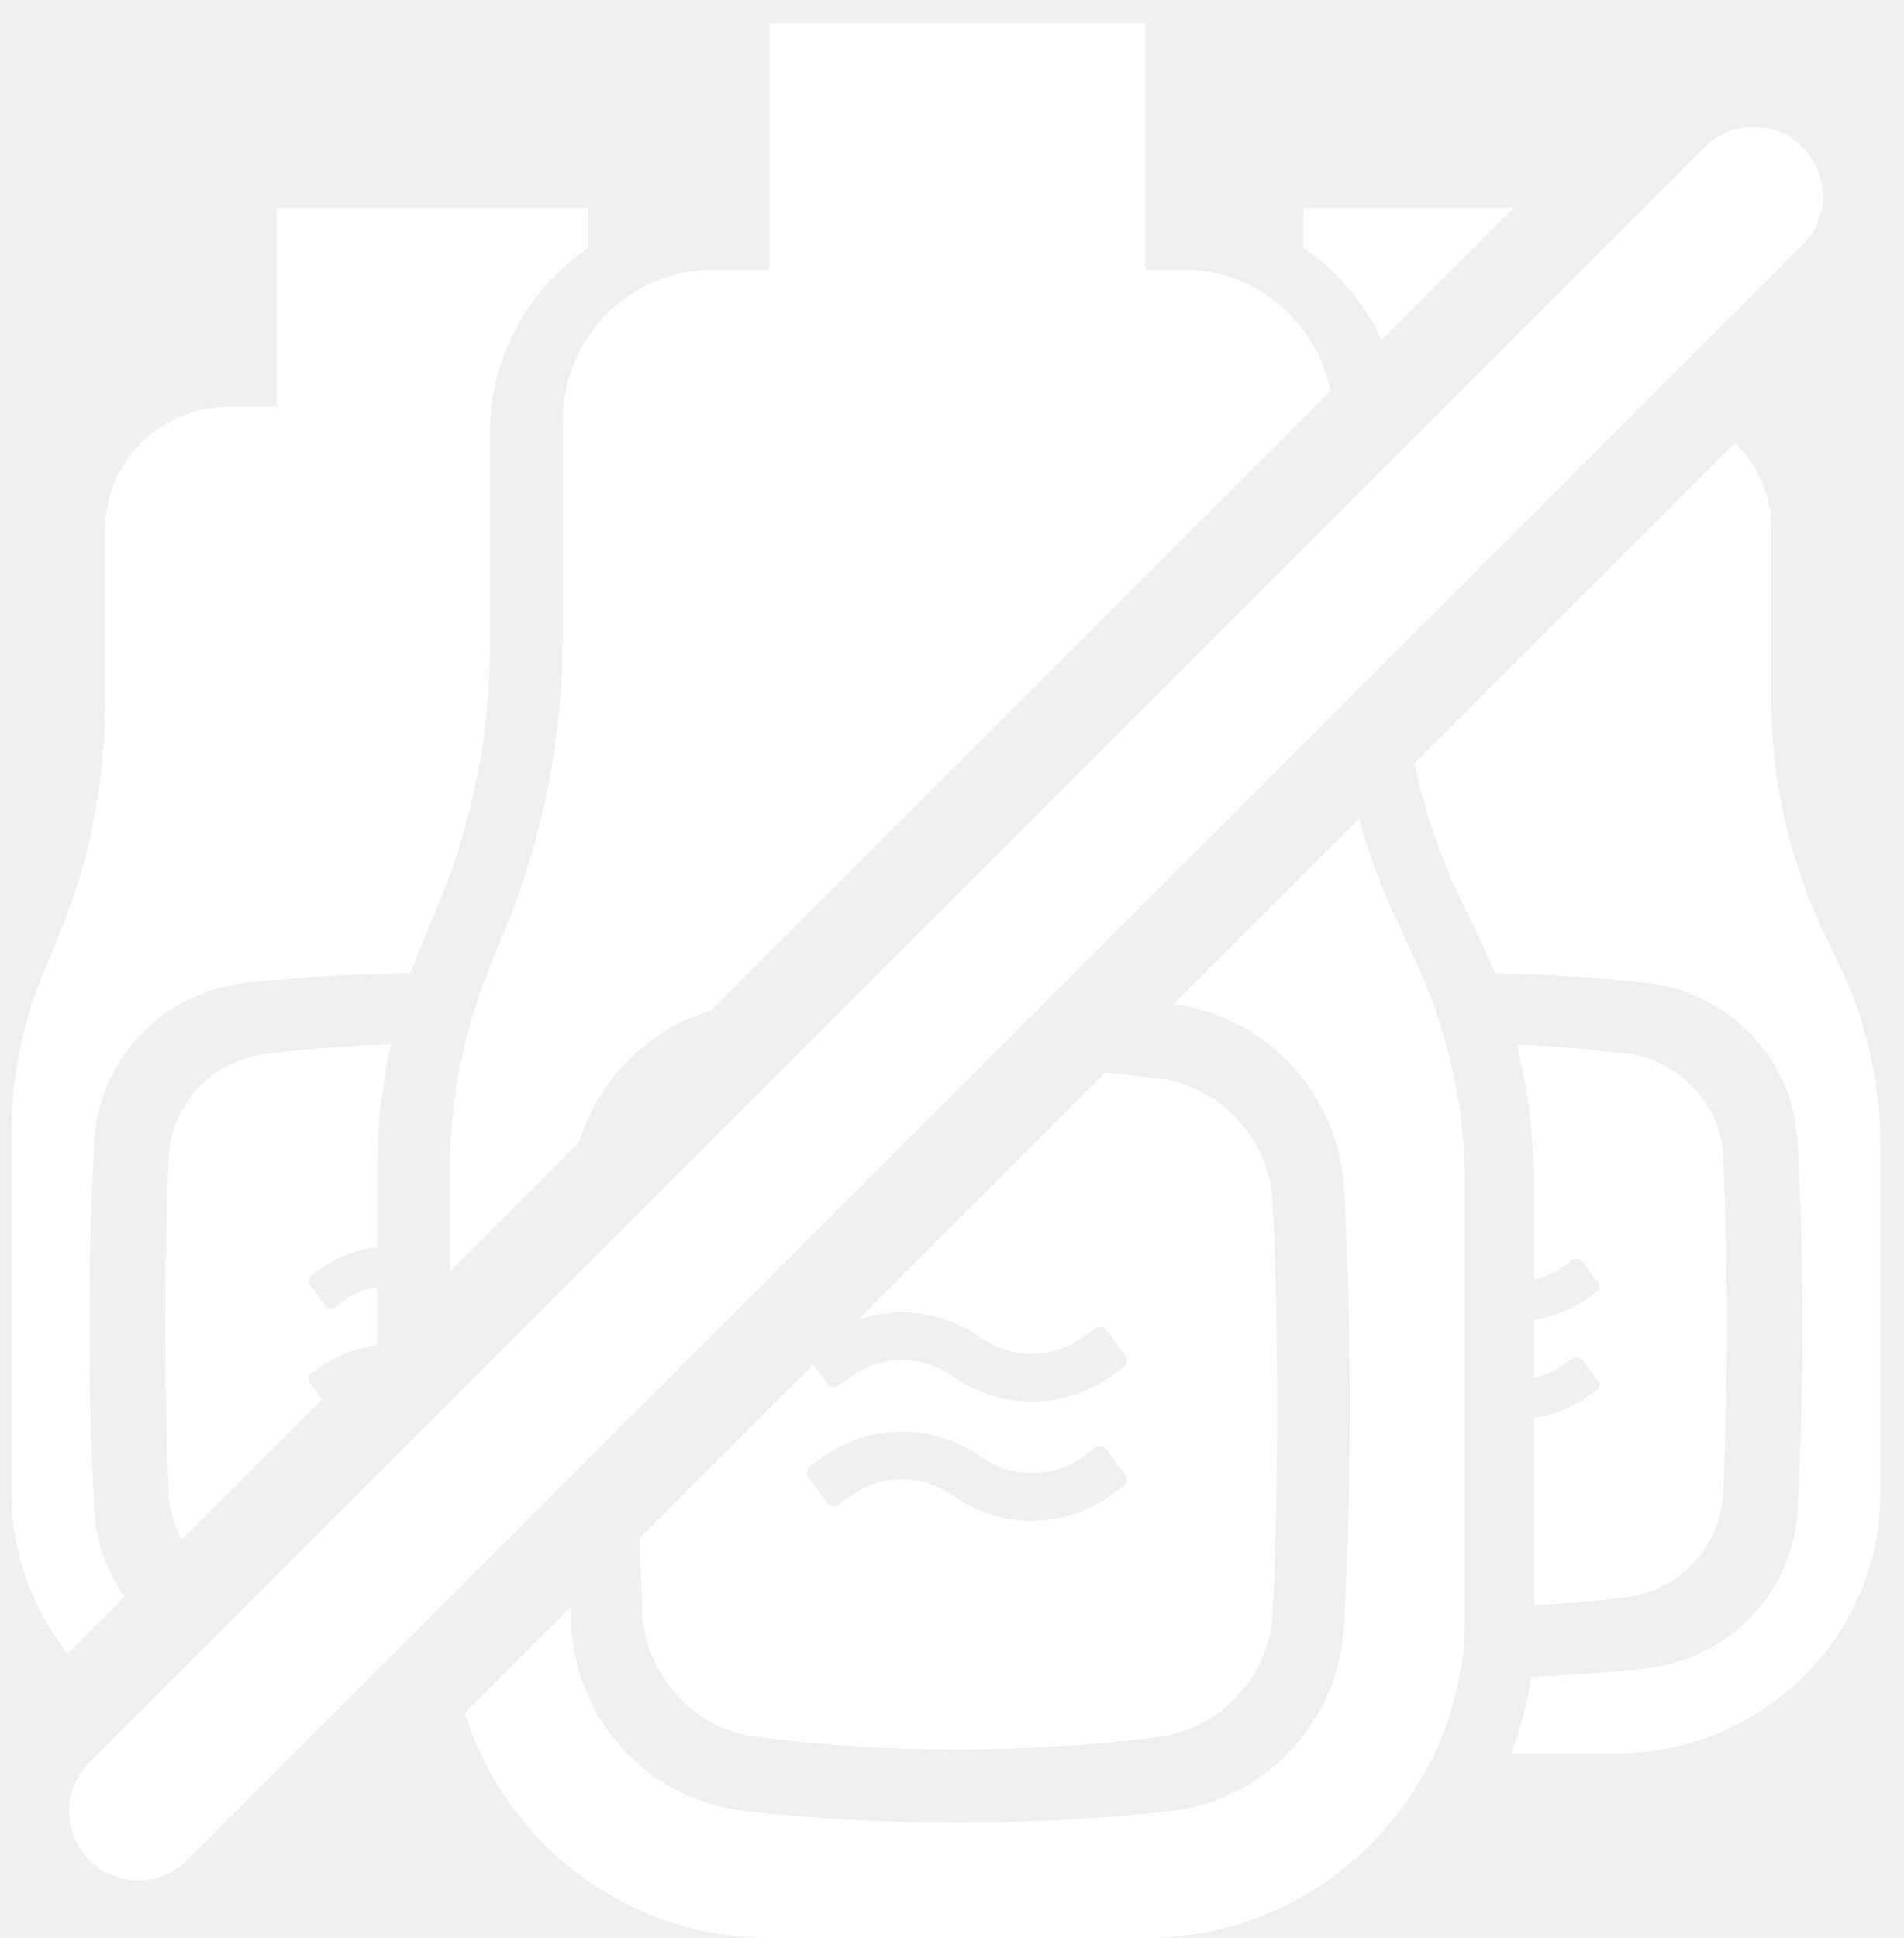
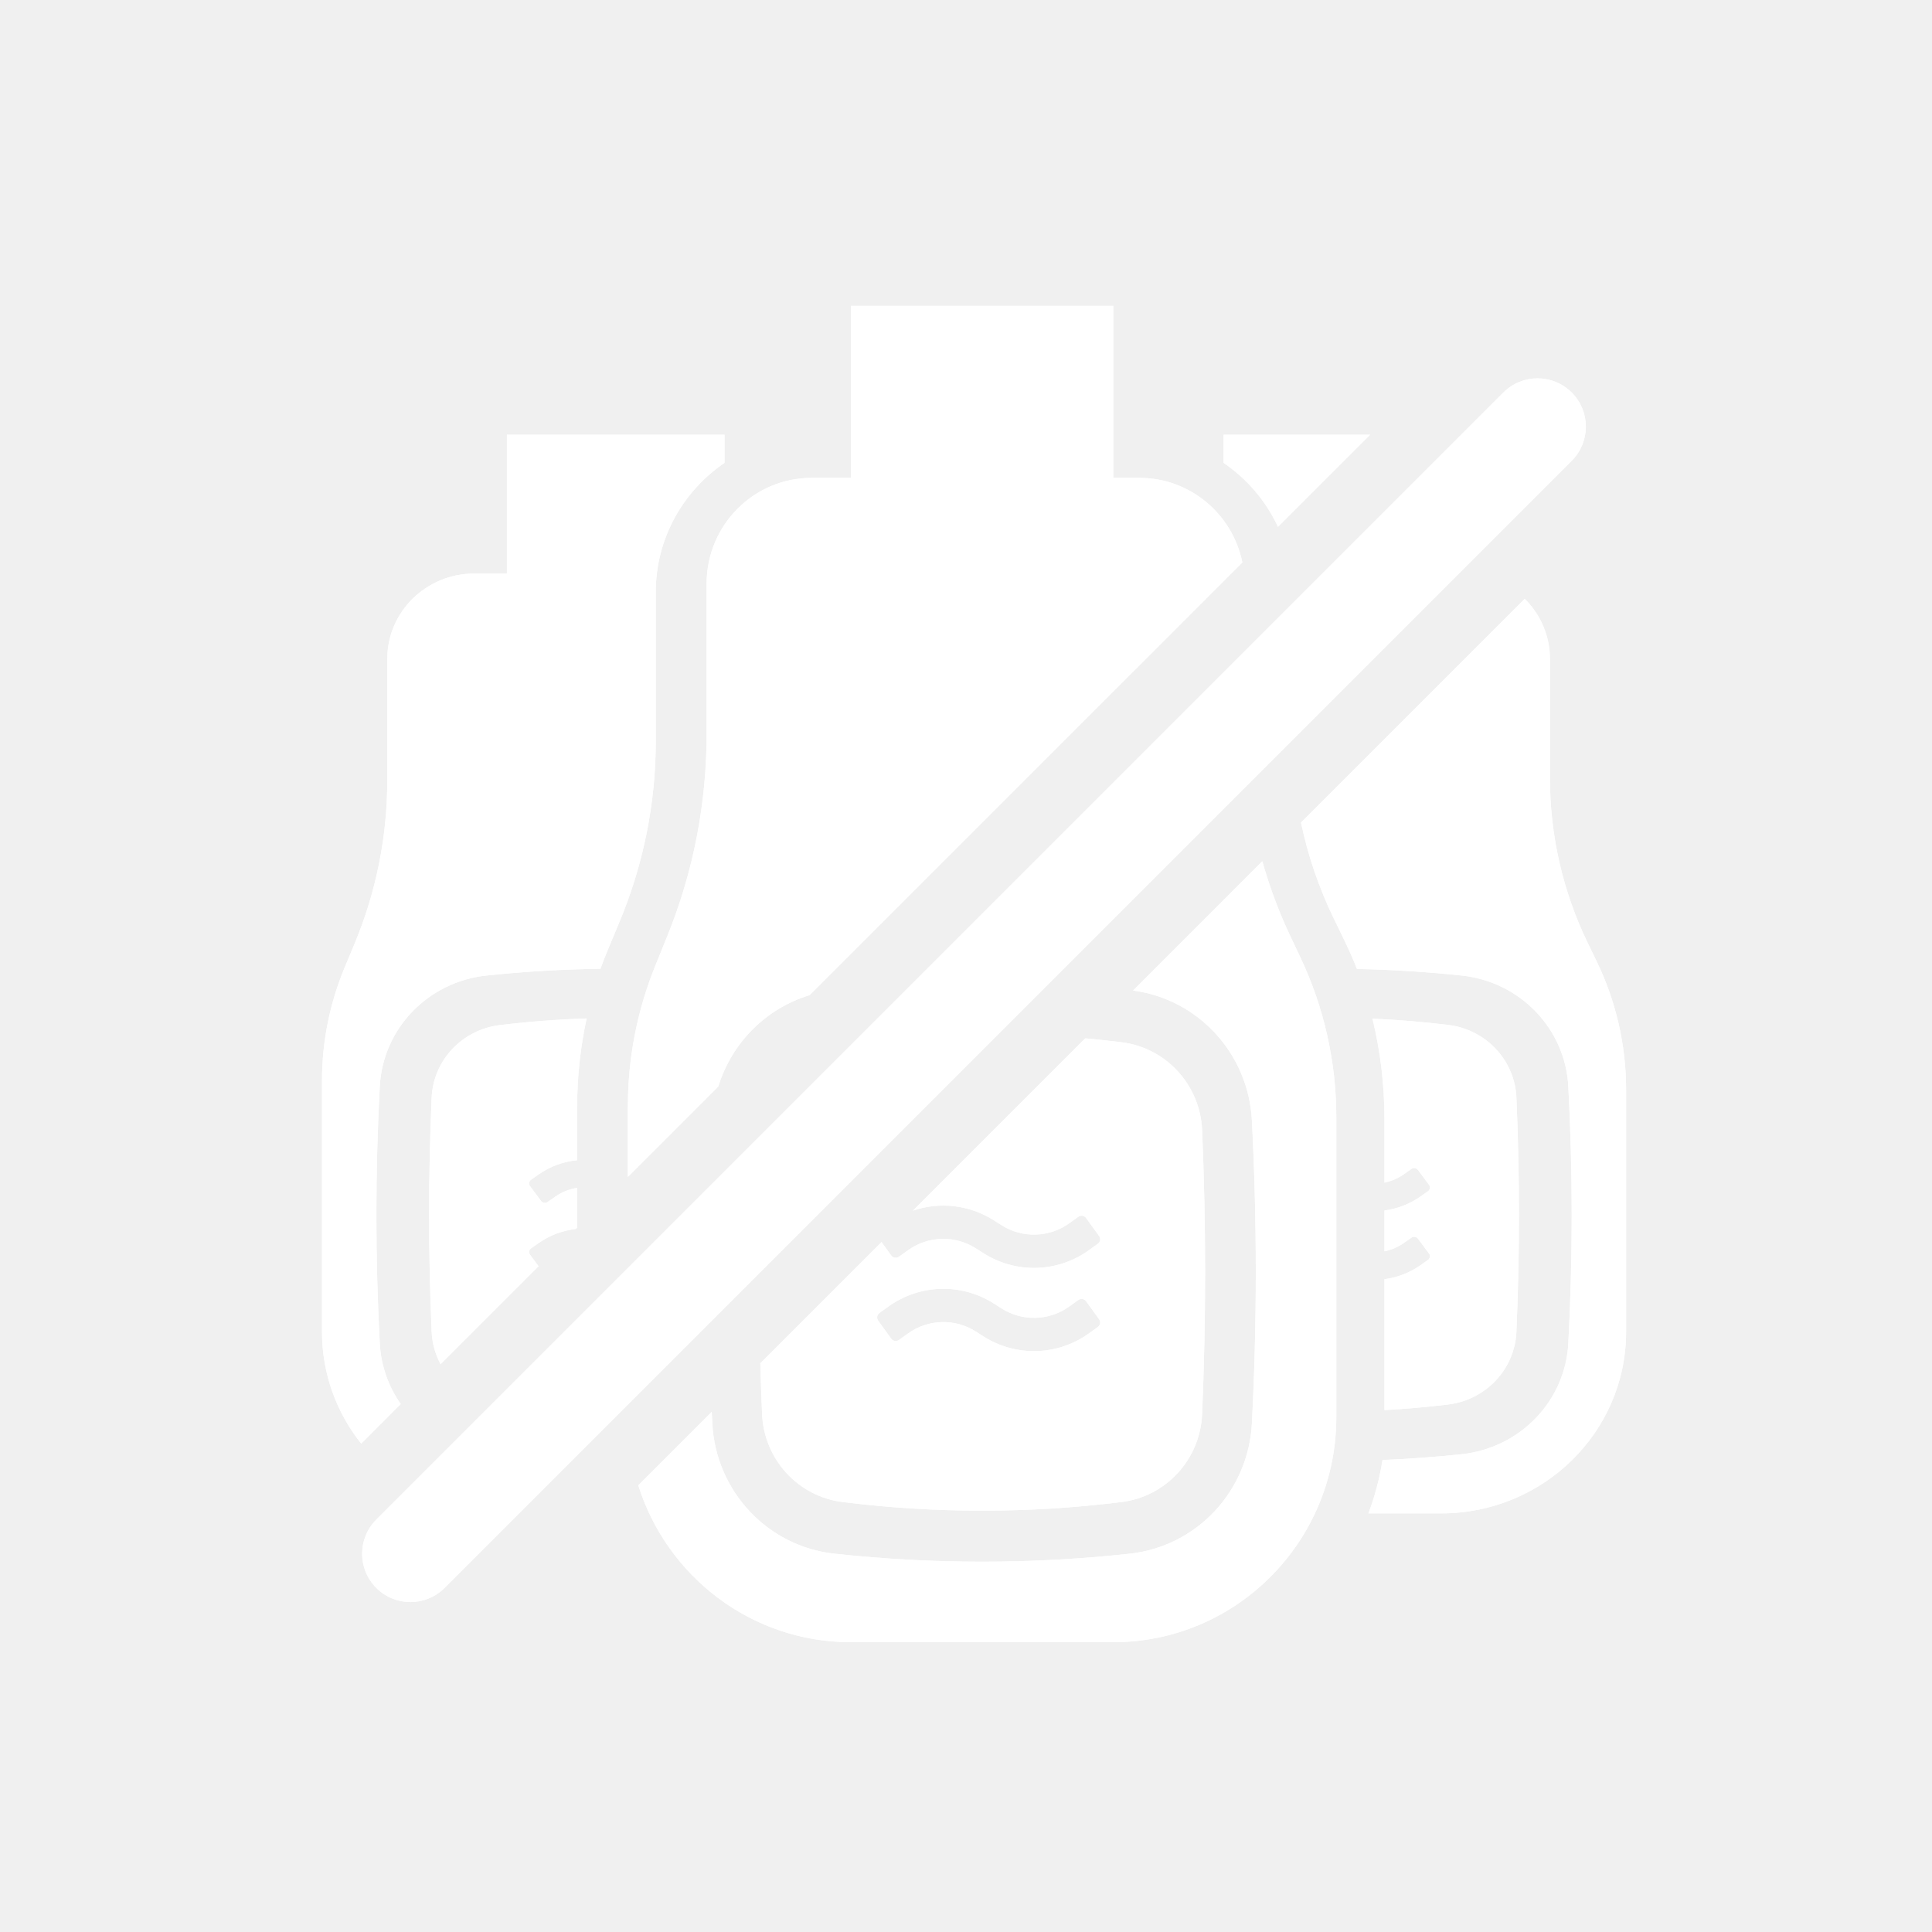
- <svg xmlns="http://www.w3.org/2000/svg" width="55px" height="56px" viewBox="0 0 55 56" version="1.1">
-   <g id="Icons" stroke="none" stroke-width="1" fill="none" fill-rule="evenodd" transform="translate(-758, -212)">
-     <g id="Icon/Airtames-small-Offline/White" transform="translate(745, 200)" fill="#FFFFFF">
-       <path d="M51.443,23.291 L33.527,41.207 C31.717,41.754 30.299,43.183 29.742,44.991 L26,48.734 L26,45.802 C26,43.811 26.385,41.838 27.132,39.994 L27.63,38.768 C28.706,36.115 29.259,33.277 29.259,30.41 L29.259,24.172 C29.259,21.751 31.205,19.789 33.605,19.789 L35.235,19.789 L35.235,12.667 L46.099,12.667 L46.099,19.789 L47.185,19.789 C49.286,19.789 51.039,21.292 51.443,23.291 Z M52.27,35.663 C52.569,36.726 52.957,37.765 53.432,38.768 L53.85,39.652 C54.827,41.715 55.333,43.973 55.333,46.259 L55.333,58.686 C55.333,63.83 51.199,68 46.099,68 L35.235,68 C31.108,68 27.613,65.27 26.43,61.503 L29.471,58.462 C29.479,58.62 29.487,58.779 29.495,58.937 C29.639,61.746 31.781,64.034 34.548,64.334 C36.588,64.556 38.627,64.667 40.667,64.667 C42.706,64.667 44.746,64.556 46.785,64.334 C49.552,64.034 51.694,61.746 51.839,58.937 C51.946,56.847 52,54.757 52,52.667 C52,50.576 51.946,48.486 51.839,46.396 C51.696,43.632 49.621,41.373 46.918,41.015 L52.27,35.663 Z M44.938,42.995 C45.44,43.041 45.941,43.095 46.443,43.157 C48.288,43.386 49.698,44.927 49.777,46.8 C49.86,48.759 49.901,50.718 49.901,52.677 C49.901,54.635 49.86,56.594 49.777,58.553 C49.698,60.426 48.288,61.967 46.443,62.196 C44.517,62.435 42.592,62.555 40.667,62.555 C38.741,62.555 36.816,62.435 34.891,62.196 C33.046,61.967 31.635,60.426 31.556,58.553 C31.526,57.852 31.502,57.151 31.483,56.45 L36.502,51.431 L36.904,51.987 C36.978,52.09 37.123,52.113 37.226,52.038 L37.599,51.77 C38.43,51.173 39.542,51.141 40.406,51.69 L40.727,51.894 C42.069,52.747 43.796,52.698 45.086,51.77 L45.46,51.501 C45.563,51.427 45.586,51.284 45.512,51.181 L44.973,50.436 C44.898,50.333 44.754,50.31 44.651,50.384 L44.278,50.652 C43.447,51.25 42.334,51.282 41.471,50.732 L41.149,50.528 C40.136,49.884 38.902,49.754 37.804,50.129 L44.938,42.995 Z M53.872,34.061 L63.136,24.797 C63.782,25.436 64.18,26.316 64.18,27.287 L64.18,32.233 C64.18,34.599 64.719,36.935 65.757,39.07 L66.103,39.783 C66.913,41.449 67.333,43.271 67.333,45.117 L67.333,55.149 C67.333,59.301 63.905,62.667 59.676,62.667 L56.663,62.667 C56.929,61.96 57.127,61.22 57.247,60.455 C58.338,60.41 59.43,60.33 60.521,60.215 C62.941,59.96 64.814,58.017 64.94,55.631 C65.034,53.856 65.081,52.08 65.081,50.305 C65.081,48.529 65.034,46.754 64.94,44.979 C64.814,42.593 62.941,40.65 60.521,40.395 C59.077,40.242 57.633,40.151 56.189,40.122 C56.027,39.714 55.85,39.311 55.657,38.914 L55.232,38.039 C54.614,36.768 54.159,35.432 53.872,34.061 Z M52.919,21.815 C52.422,20.745 51.639,19.831 50.667,19.165 L50.667,18 L56.734,18 L52.919,21.815 Z M14.956,59.777 C13.939,58.501 13.333,56.894 13.333,55.149 L13.333,44.748 C13.333,43.14 13.652,41.548 14.272,40.06 L14.685,39.07 C15.577,36.929 16.036,34.637 16.036,32.323 L16.036,27.287 C16.036,25.333 17.649,23.749 19.64,23.749 L20.991,23.749 L20.991,18 L30,18 L30,19.165 C28.28,20.342 27.154,22.299 27.154,24.513 L27.154,30.693 C27.154,33.251 26.647,35.785 25.66,38.152 L25.154,39.366 C25.051,39.614 24.953,39.864 24.862,40.116 C23.29,40.136 21.718,40.229 20.145,40.395 C17.726,40.65 15.853,42.593 15.727,44.979 C15.633,46.754 15.586,48.529 15.586,50.305 C15.586,52.08 15.633,53.856 15.727,55.631 C15.776,56.558 16.089,57.419 16.595,58.139 L14.956,59.777 Z M23.898,50.836 L23.845,50.888 C23.302,50.951 22.772,51.145 22.308,51.469 L21.992,51.691 C21.904,51.752 21.884,51.871 21.947,51.955 L22.302,52.432 L18.245,56.489 C18.026,56.084 17.895,55.627 17.874,55.144 C17.804,53.528 17.769,51.913 17.769,50.297 C17.769,48.682 17.804,47.067 17.874,45.451 C17.941,43.906 19.136,42.635 20.699,42.447 C21.896,42.302 23.093,42.21 24.29,42.172 C24.03,43.378 23.898,44.61 23.898,45.848 L23.898,48.041 C23.336,48.097 22.787,48.293 22.308,48.628 L21.992,48.85 C21.904,48.911 21.884,49.029 21.947,49.114 L22.404,49.728 C22.467,49.813 22.59,49.832 22.677,49.771 L22.993,49.55 C23.267,49.358 23.578,49.237 23.898,49.187 L23.898,50.836 Z M37.599,55.216 C38.43,54.618 39.542,54.586 40.406,55.136 L40.727,55.34 C42.069,56.193 43.796,56.144 45.086,55.216 L45.46,54.947 C45.563,54.873 45.586,54.729 45.512,54.626 L44.973,53.881 C44.898,53.778 44.754,53.755 44.651,53.83 L44.278,54.098 C43.447,54.695 42.334,54.727 41.471,54.178 L41.149,53.974 C39.808,53.121 38.081,53.17 36.79,54.098 L36.417,54.367 C36.313,54.441 36.29,54.584 36.364,54.687 L36.904,55.432 C36.978,55.535 37.123,55.558 37.226,55.484 L37.599,55.216 Z M56.831,42.181 C57.875,42.226 58.919,42.312 59.963,42.438 C61.528,42.627 62.724,43.899 62.791,45.446 C62.861,47.063 62.896,48.68 62.896,50.298 C62.896,51.915 62.861,53.532 62.791,55.149 C62.724,56.696 61.528,57.968 59.963,58.157 C59.084,58.263 58.205,58.341 57.326,58.39 L57.326,52.969 C57.852,52.9 58.363,52.708 58.813,52.394 L59.13,52.172 C59.217,52.111 59.237,51.992 59.174,51.907 L58.717,51.292 C58.653,51.207 58.531,51.188 58.443,51.249 L58.127,51.471 C57.882,51.642 57.609,51.757 57.326,51.815 L57.326,50.124 C57.852,50.056 58.363,49.863 58.813,49.549 L59.13,49.327 C59.217,49.266 59.237,49.147 59.174,49.063 L58.717,48.447 C58.653,48.362 58.531,48.343 58.443,48.405 L58.127,48.626 C57.882,48.797 57.609,48.912 57.326,48.97 L57.326,46.306 C57.326,44.912 57.159,43.528 56.831,42.181 Z M62.252,16.252 C63.034,15.471 64.3,15.471 65.081,16.252 C65.862,17.034 65.862,18.3 65.081,19.081 L18.409,65.752 C17.628,66.533 16.362,66.533 15.581,65.752 C14.8,64.971 14.8,63.705 15.581,62.924 L62.252,16.252 Z" id="Icon/Airtames-small/White" />
+ <svg xmlns="http://www.w3.org/2000/svg" xmlns:xlink="http://www.w3.org/1999/xlink" width="120px" height="120px" viewBox="0 0 120 120" version="1.1">
+   <defs>
+     <path d="M77.165,34.936 L50.29,61.81 C47.575,62.631 45.448,64.774 44.614,67.487 L39,73.101 L39,68.704 C39,65.716 39.577,62.757 40.699,59.991 L41.444,58.153 C43.059,54.173 43.889,49.915 43.889,45.615 L43.889,36.257 C43.889,32.627 46.807,29.683 50.407,29.683 L52.852,29.683 L52.852,19 L69.148,19 L69.148,29.683 L70.778,29.683 C73.929,29.683 76.558,31.938 77.165,34.936 Z M78.405,53.494 C78.854,55.089 79.436,56.648 80.148,58.153 L80.775,59.478 C82.24,62.573 83,65.959 83,69.389 L83,88.03 C83,95.745 76.798,102 69.148,102 L52.852,102 C46.662,102 41.42,97.905 39.645,92.255 L44.207,87.693 C44.218,87.93 44.23,88.168 44.242,88.406 C44.459,92.62 47.671,96.05 51.822,96.501 C54.881,96.834 57.941,97 61,97 C64.059,97 67.119,96.834 70.178,96.501 C74.329,96.05 77.541,92.62 77.758,88.406 C77.919,85.271 78,82.135 78,79 C78,75.865 77.919,72.729 77.758,69.594 C77.544,65.448 74.431,62.06 70.377,61.523 L78.405,53.494 Z M67.407,64.492 C68.16,64.561 68.912,64.642 69.664,64.736 C72.432,65.079 74.547,67.39 74.666,70.2 C74.79,73.139 74.852,76.077 74.852,79.015 C74.852,81.953 74.79,84.891 74.666,87.83 C74.547,90.64 72.432,92.951 69.664,93.294 C66.776,93.653 63.888,93.832 61,93.832 C58.112,93.832 55.224,93.653 52.336,93.294 C49.568,92.951 47.453,90.64 47.334,87.83 C47.29,86.778 47.253,85.726 47.225,84.675 L54.753,77.147 L55.355,77.98 C55.468,78.134 55.684,78.169 55.839,78.058 L56.399,77.655 C57.645,76.759 59.313,76.711 60.609,77.535 L61.091,77.842 C63.103,79.121 65.694,79.047 67.629,77.655 L68.19,77.252 C68.345,77.141 68.38,76.926 68.268,76.771 L67.459,75.653 C67.347,75.499 67.131,75.465 66.976,75.576 L66.416,75.978 C65.17,76.875 63.502,76.922 62.206,76.099 L61.724,75.792 C60.204,74.826 58.354,74.631 56.705,75.194 L67.407,64.492 Z M80.808,51.091 L94.704,37.195 C95.672,38.154 96.27,39.474 96.27,40.931 L96.27,48.35 C96.27,51.899 97.078,55.403 98.635,58.605 L99.155,59.675 C100.37,62.173 101,64.907 101,67.675 L101,82.723 C101,88.951 95.857,94 89.514,94 L84.994,94 C85.394,92.94 85.69,91.83 85.87,90.683 C87.507,90.616 89.145,90.496 90.782,90.323 C94.411,89.94 97.22,87.026 97.41,83.447 C97.551,80.784 97.622,78.12 97.622,75.457 C97.622,72.794 97.551,70.131 97.41,67.468 C97.22,63.889 94.411,60.975 90.782,60.592 C88.616,60.363 86.449,60.227 84.283,60.184 C84.041,59.571 83.775,58.966 83.486,58.371 L82.848,57.058 C81.921,55.152 81.238,53.148 80.808,51.091 Z M79.378,32.723 C78.633,31.118 77.459,29.746 76,28.748 L76,27 L85.101,27 L79.378,32.723 Z M22.435,89.666 C20.909,87.752 20,85.342 20,82.723 L20,67.122 C20,64.71 20.478,62.322 21.409,60.089 L22.027,58.605 C23.366,55.393 24.054,51.955 24.054,48.485 L24.054,40.931 C24.054,38 26.474,35.624 29.459,35.624 L31.486,35.624 L31.486,27 L45,27 L45,28.748 C42.42,30.513 40.731,33.448 40.731,36.77 L40.731,46.04 C40.731,49.877 39.97,53.677 38.49,57.228 L37.731,59.05 C37.576,59.421 37.43,59.796 37.293,60.174 C34.935,60.204 32.576,60.343 30.218,60.592 C26.589,60.975 23.78,63.889 23.59,67.468 C23.449,70.131 23.378,72.794 23.378,75.457 C23.378,78.12 23.449,80.784 23.59,83.447 C23.664,84.838 24.133,86.128 24.892,87.208 L22.435,89.666 Z M35.847,76.254 L35.768,76.332 C34.953,76.426 34.158,76.717 33.462,77.204 L32.987,77.537 C32.856,77.629 32.827,77.806 32.921,77.933 L33.452,78.648 L27.367,84.733 C27.039,84.126 26.842,83.441 26.811,82.715 C26.706,80.292 26.653,77.869 26.653,75.446 C26.653,73.023 26.706,70.6 26.811,68.177 C26.911,65.859 28.704,63.953 31.048,63.67 C32.844,63.453 34.639,63.316 36.435,63.258 C36.045,65.067 35.847,66.915 35.847,68.773 L35.847,72.062 C35.004,72.145 34.18,72.439 33.462,72.942 L32.987,73.274 C32.856,73.366 32.827,73.544 32.921,73.671 L33.606,74.593 C33.701,74.72 33.885,74.748 34.016,74.657 L34.49,74.325 C34.901,74.037 35.367,73.855 35.847,73.781 L35.847,76.254 Z M56.399,82.823 C57.645,81.927 59.313,81.88 60.609,82.703 L61.091,83.01 C63.103,84.289 65.694,84.215 67.629,82.823 L68.19,82.42 C68.345,82.309 68.38,82.094 68.268,81.94 L67.459,80.822 C67.347,80.668 67.131,80.633 66.976,80.744 L66.416,81.147 C65.17,82.043 63.502,82.091 62.206,81.267 L61.724,80.96 C59.712,79.681 57.121,79.755 55.186,81.147 L54.625,81.55 C54.47,81.661 54.435,81.876 54.547,82.031 L55.355,83.149 C55.468,83.303 55.684,83.337 55.839,83.226 L56.399,82.823 Z M85.247,63.271 C86.813,63.339 88.379,63.468 89.944,63.657 C92.292,63.94 94.086,65.849 94.187,68.169 C94.292,70.595 94.345,73.02 94.345,75.446 C94.345,77.872 94.292,80.298 94.187,82.724 C94.086,85.044 92.292,86.952 89.944,87.236 C88.626,87.395 87.307,87.511 85.989,87.585 L85.989,79.454 C86.778,79.351 87.545,79.062 88.219,78.591 L88.694,78.258 C88.826,78.166 88.855,77.988 88.761,77.861 L88.075,76.938 C87.98,76.811 87.796,76.782 87.665,76.874 L87.19,77.206 C86.823,77.463 86.414,77.635 85.989,77.723 L85.989,75.187 C86.778,75.084 87.545,74.795 88.219,74.324 L88.694,73.991 C88.826,73.899 88.855,73.721 88.761,73.594 L88.075,72.671 C87.98,72.544 87.796,72.515 87.665,72.607 L87.19,72.939 C86.823,73.196 86.414,73.368 85.989,73.456 L85.989,69.459 C85.989,67.369 85.738,65.292 85.247,63.271 Z M93.379,24.379 C94.55,23.207 96.45,23.207 97.621,24.379 C98.793,25.55 98.793,27.45 97.621,28.621 L27.614,98.628 C26.443,99.8 24.543,99.8 23.372,98.628 C22.2,97.457 22.2,95.557 23.372,94.386 L93.379,24.379 Z" id="path-1" />
+   </defs>
+   <g id="Icons" stroke="none" stroke-width="1" fill="none" fill-rule="evenodd">
+     <g id="Icon/Dongle-group-offline">
+       <mask id="mask-2" fill="white">
+         <use xlink:href="#path-1" />
+       </mask>
+       <use fill="#FFFFFF" xlink:href="#path-1" />
+       <g id="Color-alias/Icons/Icon-Light" mask="url(#mask-2)" fill="#FFFFFF">
+         <g id="Color/White">
+           <rect id="Sample" x="0" y="0" width="120" height="120" />
+         </g>
+       </g>
    </g>
  </g>
</svg>
